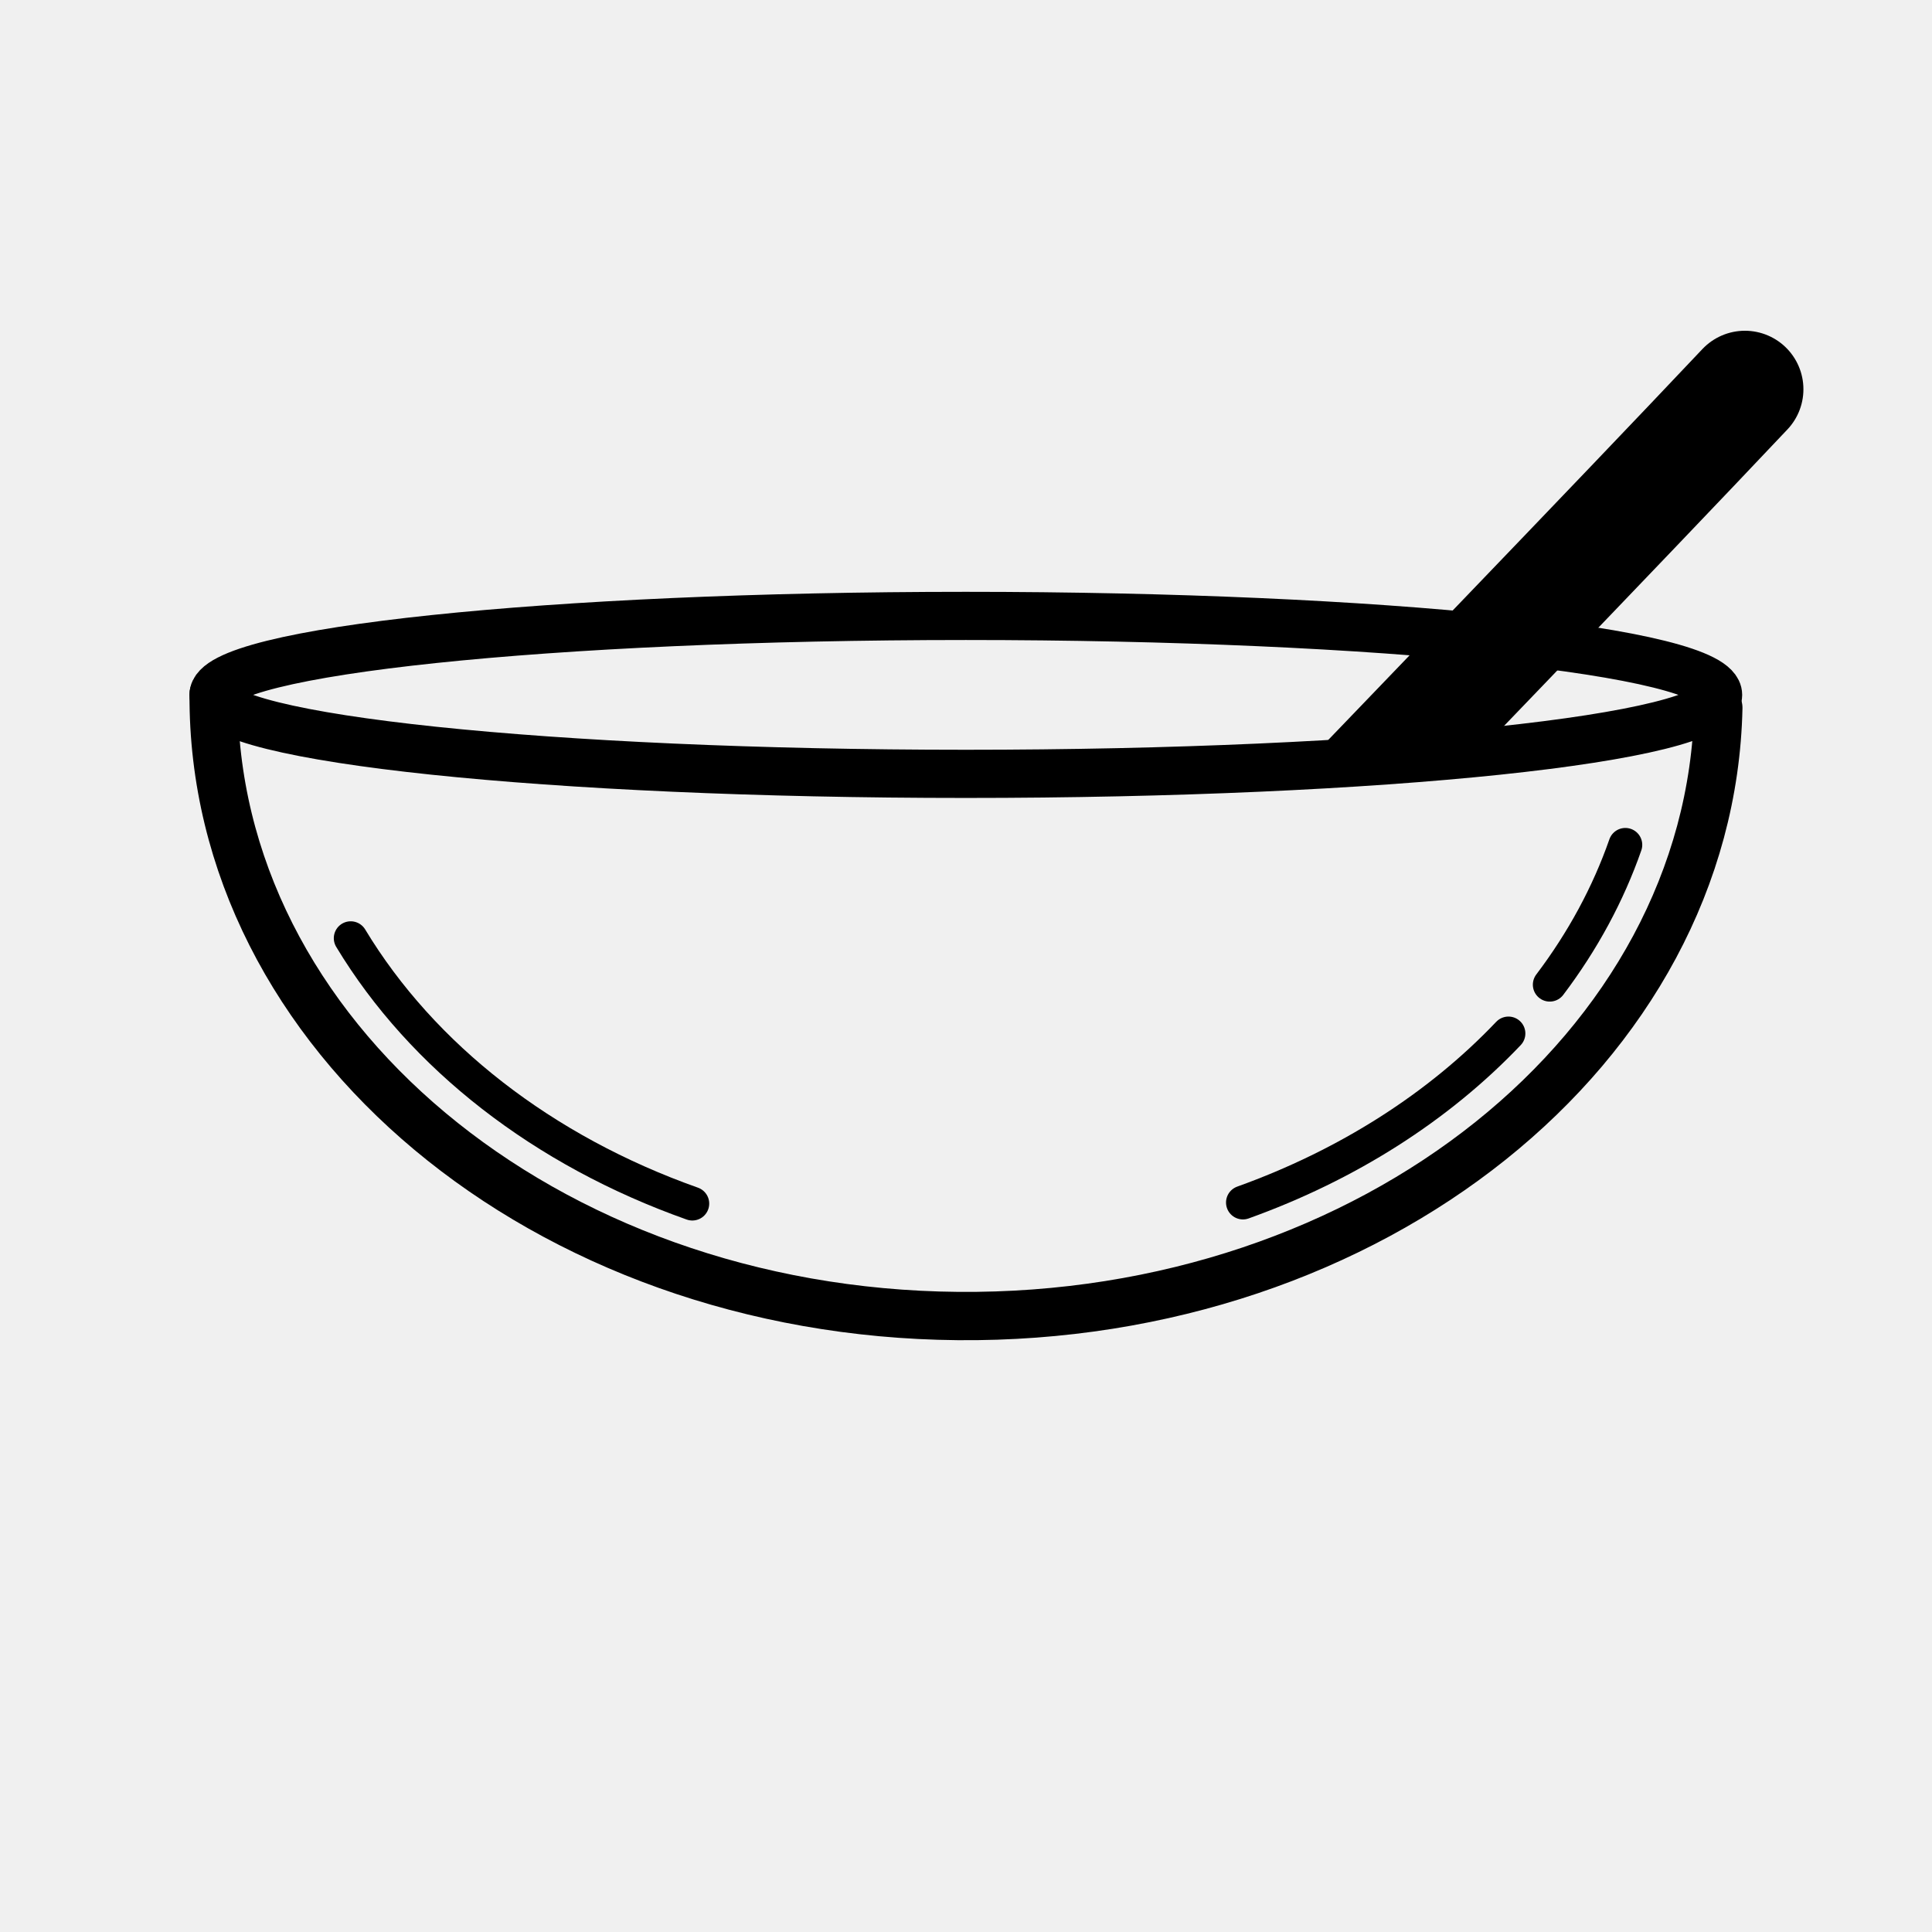
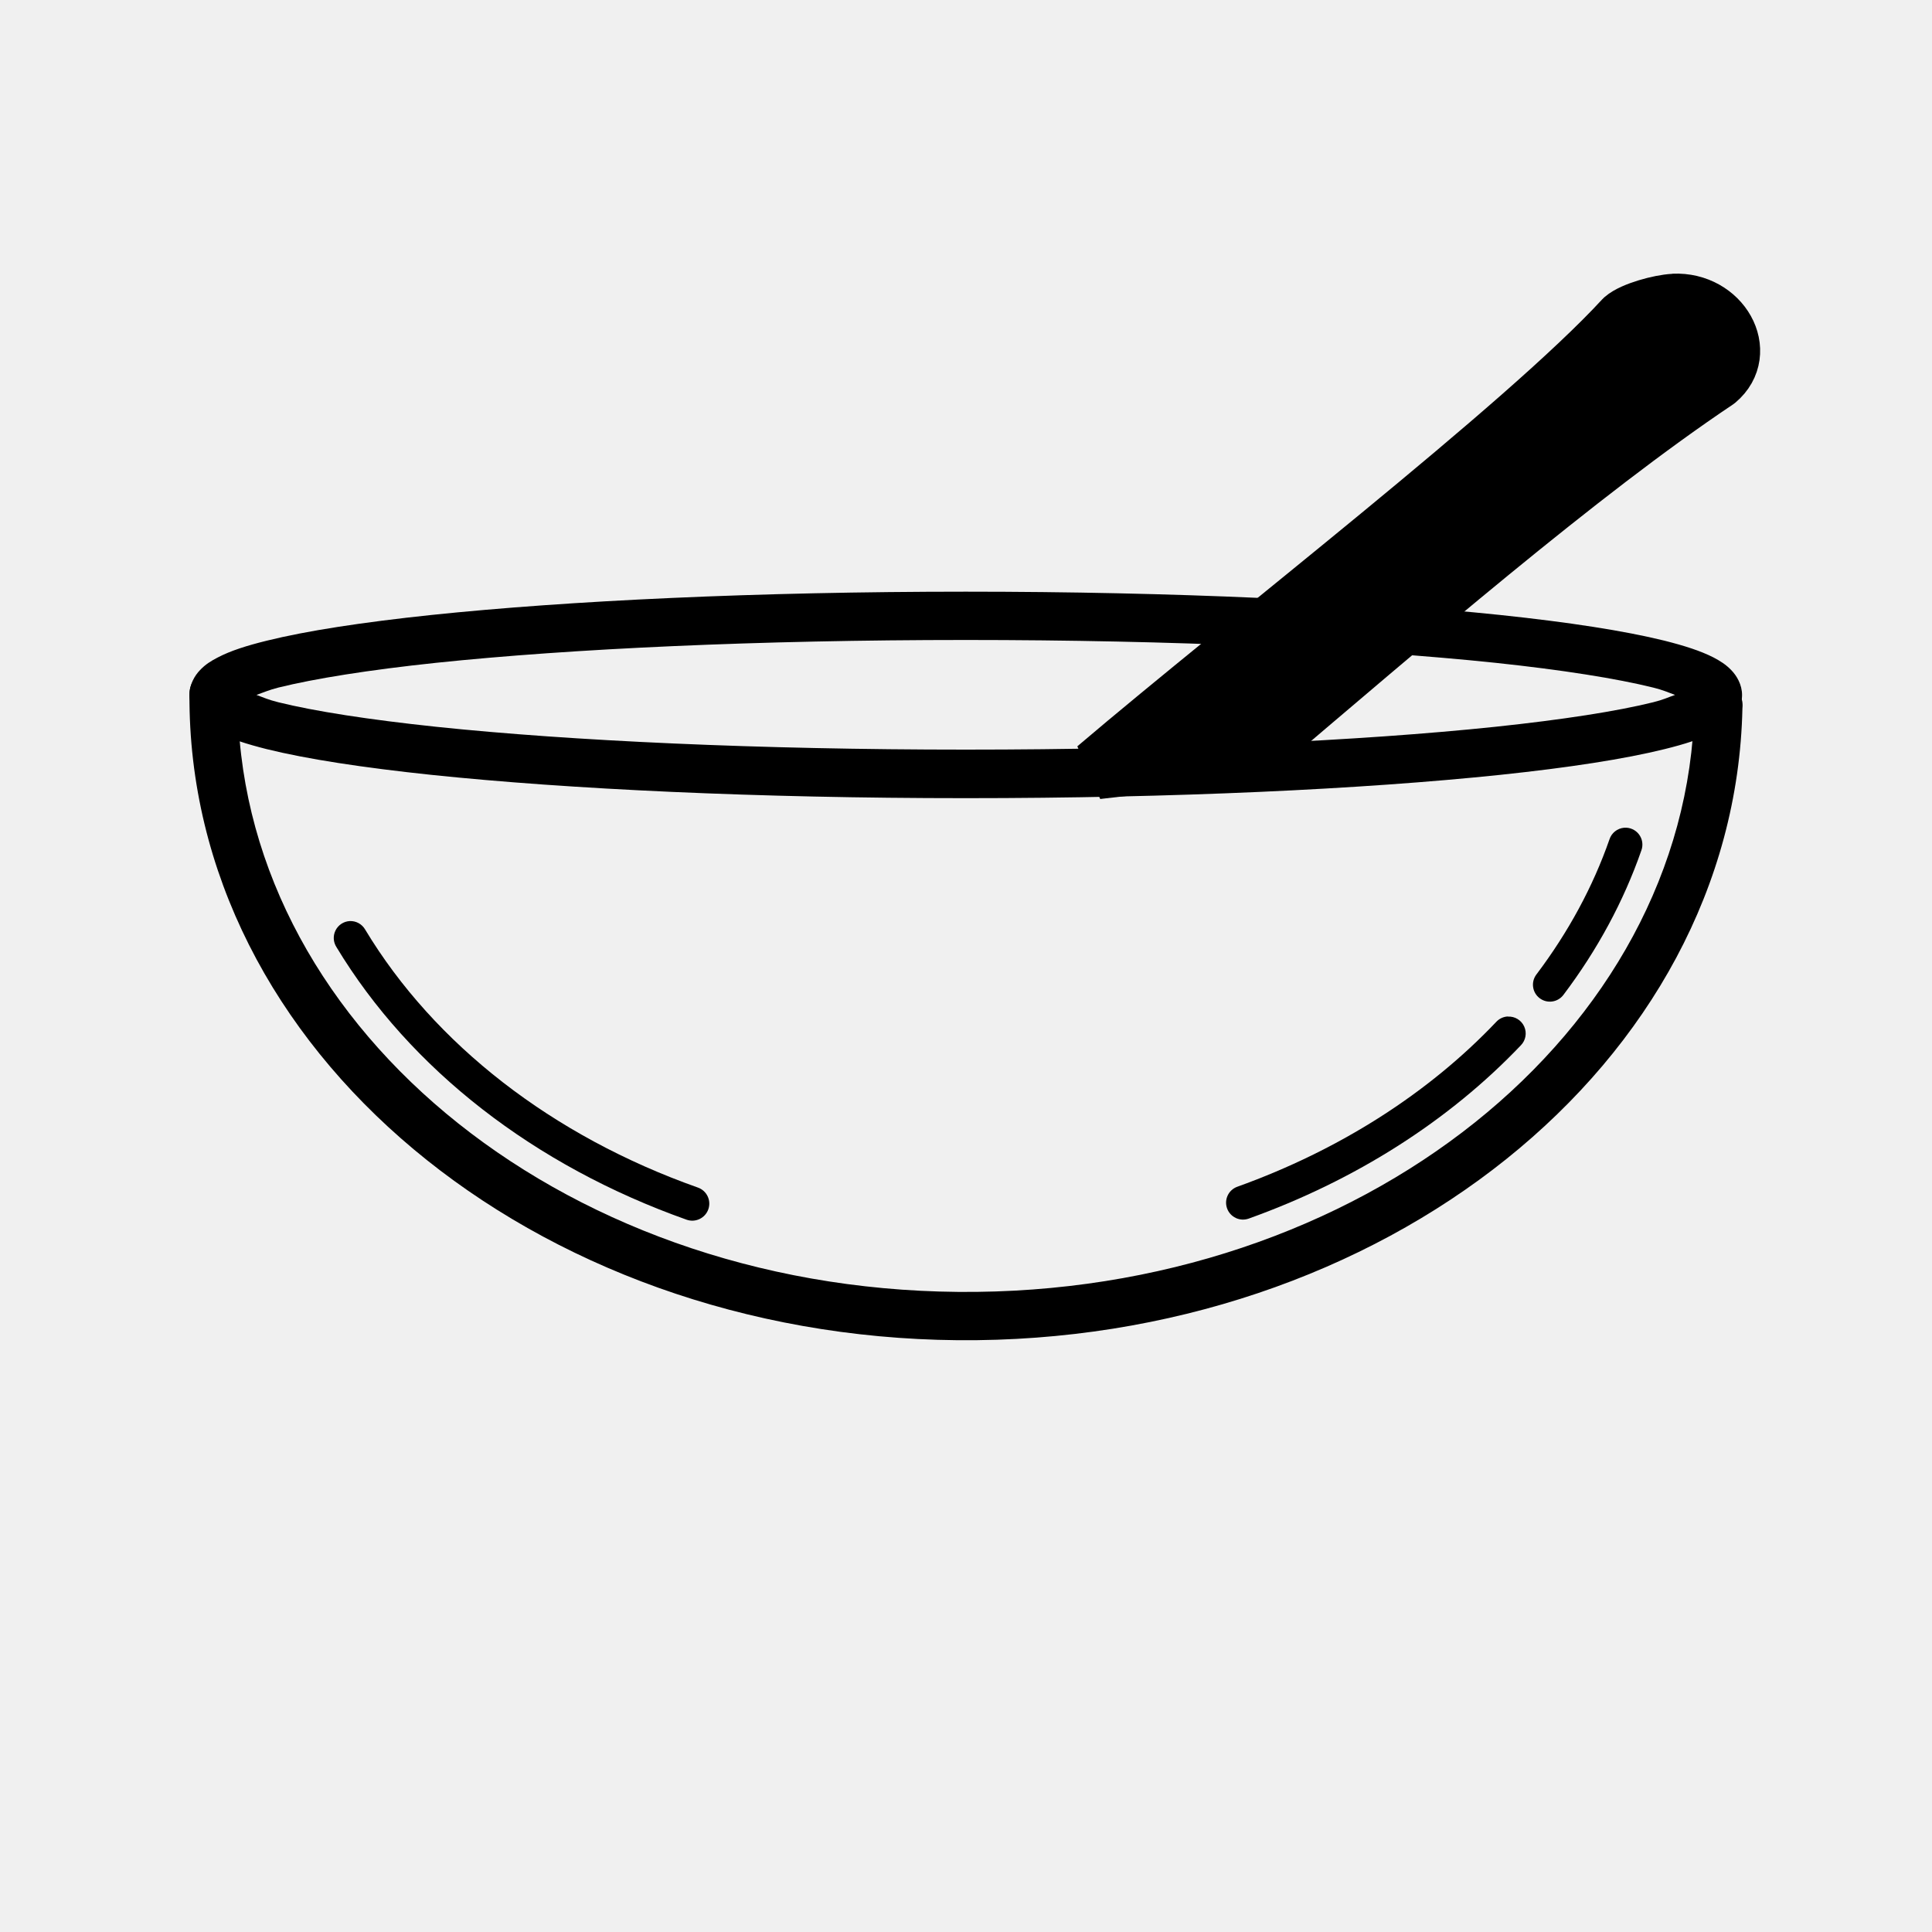
- <svg xmlns="http://www.w3.org/2000/svg" width="16px" height="16px" viewBox="0 0 16 16" version="1.1" id="SVGRoot">
-   <defs id="defs3713">
-     <marker orient="auto" refY="0.0" refX="0.0" id="Arrow2Sstart" style="overflow:visible">
-       <path id="path4569" style="fill-rule:evenodd;stroke-width:0.625;stroke-linejoin:round;stroke:#000000;stroke-opacity:1;fill:#000000;fill-opacity:1" d="M 8.719,4.034 L -2.207,0.016 L 8.719,-4.002 C 6.973,-1.63 6.983,1.616 8.719,4.034 z " transform="scale(0.3) translate(-2.3,0)" />
-     </marker>
-     <marker orient="auto" refY="0.0" refX="0.0" id="Arrow1Lstart" style="overflow:visible">
-       <path id="path4539" d="M 0.0,0.0 L 5.0,-5.0 L -12.5,0.0 L 5.0,5.0 L 0.0,0.0 z " style="fill-rule:evenodd;stroke:#000000;stroke-width:1pt;stroke-opacity:1;fill:#000000;fill-opacity:1" transform="scale(0.8) translate(12.5,0)" />
-     </marker>
-     <mask maskUnits="userSpaceOnUse" id="mask5354">
-       <g id="g5372">
-         <rect y="0.709" x="0.486" height="12.463" width="14.717" id="rect5356" style="fill:#ffffff;fill-opacity:1;stroke:none;stroke-width:1.174;stroke-linecap:round;stroke-linejoin:bevel;stroke-miterlimit:4;stroke-dasharray:none;stroke-opacity:1;paint-order:normal" />
-         <g transform="translate(-0.06629126,2.187612)" style="fill:#000000;fill-opacity:1" mask="none" id="g5370">
-           <g style="fill:#000000;fill-opacity:1" id="g5366">
-             <path style="fill:#000000;fill-opacity:1;stroke:#000000;stroke-width:0.4;stroke-linecap:round;stroke-linejoin:round;stroke-miterlimit:4;stroke-dasharray:none;stroke-opacity:1;paint-order:normal" d="M 14.23,5.538 A 6.231,5.127 0 0 1 7.932,10.575 6.231,5.127 0 0 1 1.769,5.426" id="path5358" />
-             <path style="fill:#000000;fill-opacity:1;stroke:#000000;stroke-width:0.28;stroke-linecap:round;stroke-linejoin:round;stroke-miterlimit:4;stroke-dasharray:none;stroke-opacity:1;paint-order:normal" d="M 12.492,8.235 A 5.676,4.615 0 0 1 10.293,9.635" id="path5360" />
-             <path style="fill:#000000;fill-opacity:1;stroke:#000000;stroke-width:0.28;stroke-linecap:round;stroke-linejoin:round;stroke-miterlimit:4;stroke-dasharray:none;stroke-opacity:1;paint-order:normal" d="m 13.46,6.673 a 5.676,4.615 0 0 1 -0.626,1.158" id="path5362" />
-             <path style="fill:#000000;fill-opacity:1;stroke:#000000;stroke-width:0.28;stroke-linecap:round;stroke-linejoin:round;stroke-miterlimit:4;stroke-dasharray:none;stroke-opacity:1;paint-order:normal" d="M 5.733,9.644 A 5.676,4.615 0 0 1 2.904,7.446" id="path5364" />
-           </g>
-           <path d="M 14.197,5.496 A 6.23,0.654 0 0 1 7.792,6.085 6.23,0.654 0 0 1 1.772,5.453" style="fill:#000000;fill-opacity:1;stroke:#000000;stroke-width:0.399;stroke-linecap:round;stroke-linejoin:bevel;stroke-miterlimit:4;stroke-dasharray:none;stroke-opacity:1;paint-order:normal" id="path5368" />
-         </g>
-       </g>
-     </mask>
-   </defs>
-   <g id="layer1">
-     <path style="fill:none;stroke:#000000;stroke-width:0.969;stroke-linecap:round;stroke-linejoin:bevel;stroke-miterlimit:4;stroke-dasharray:none;stroke-opacity:1" d="M 13.278,4.561 C 12.181,5.723 10.426,7.538 8.995,9.032" id="path5070" mask="url(#mask5354)" transform="translate(1.172622,-1.337385)" />
-     <g transform="translate(4.3740928e-4,0.3237454)" id="g5038-5" mask="none">
-       <g id="g5018-0">
-         <path id="path3730-2" d="M 14.23,5.538 A 6.231,5.127 0 0 1 7.932,10.575 6.231,5.127 0 0 1 1.769,5.426" style="fill:none;stroke:#000000;stroke-width:0.4;stroke-linecap:round;stroke-linejoin:round;stroke-miterlimit:4;stroke-dasharray:none;stroke-opacity:1;paint-order:normal" />
-         <path id="path3730-4-8-6" d="M 12.492,8.235 A 5.676,4.615 0 0 1 10.293,9.635" style="fill:none;stroke:#000000;stroke-width:0.28;stroke-linecap:round;stroke-linejoin:round;stroke-miterlimit:4;stroke-dasharray:none;stroke-opacity:1;paint-order:normal" />
-         <path id="path3730-4-85-6" d="m 13.46,6.673 a 5.676,4.615 0 0 1 -0.626,1.158" style="fill:none;stroke:#000000;stroke-width:0.28;stroke-linecap:round;stroke-linejoin:round;stroke-miterlimit:4;stroke-dasharray:none;stroke-opacity:1;paint-order:normal" />
-         <path id="path3730-4-2-7" d="M 5.733,9.644 A 5.676,4.615 0 0 1 2.904,7.446" style="fill:none;stroke:#000000;stroke-width:0.28;stroke-linecap:round;stroke-linejoin:round;stroke-miterlimit:4;stroke-dasharray:none;stroke-opacity:1;paint-order:normal" />
-       </g>
-       <ellipse ry="0.654" rx="6.23" cy="5.431" cx="7.998" id="path5022-7" style="fill:none;fill-opacity:1;stroke:#000000;stroke-width:0.399;stroke-linecap:round;stroke-linejoin:bevel;stroke-miterlimit:4;stroke-dasharray:none;stroke-opacity:1;paint-order:normal" />
-     </g>
+ <svg xmlns="http://www.w3.org/2000/svg" id="SVGRoot" version="1.1" viewBox="0 0 16 16">
+   <g shape-rendering="auto">
+     <path d="m13.861 2.516c-0.11 0.005-0.335 0.066-0.41 0.132-0.819 0.891-3.108 2.65-4.368 3.722l1.292-0.149c1.258-1.069 2.708-2.322 3.837-3.077 0.27-0.227 0.036-0.647-0.352-0.629z" color="#000000" color-rendering="auto" dominant-baseline="auto" image-rendering="auto" solid-color="#000000" stroke="#000" stroke-linecap="round" stroke-linejoin="bevel" stroke-width=".497" style="font-feature-settings:normal;font-variant-alternates:normal;font-variant-caps:normal;font-variant-ligatures:normal;font-variant-numeric:normal;font-variant-position:normal;isolation:auto;mix-blend-mode:normal;shape-padding:0;text-decoration-color:#000000;text-decoration-line:none;text-decoration-style:solid;text-indent:0;text-orientation:mixed;text-transform:none;white-space:normal" />
+     <path d="m1.768 5.546a0.2 0.2 0 0 0-0.199 0.203c-0.016 2.949 2.847 5.318 6.361 5.35 3.514 0.031 6.438-2.286 6.5-5.234a0.2 0.2 0 1 0-0.398-0.008c-0.057 2.687-2.761 4.872-6.098 4.842-3.337-0.03-5.979-2.26-5.965-4.947a0.2 0.2 0 0 0-0.201-0.205z" color="#000000" color-rendering="auto" dominant-baseline="auto" image-rendering="auto" solid-color="#000000" style="font-feature-settings:normal;font-variant-alternates:normal;font-variant-caps:normal;font-variant-ligatures:normal;font-variant-numeric:normal;font-variant-position:normal;isolation:auto;mix-blend-mode:normal;paint-order:normal;shape-padding:0;text-decoration-color:#000000;text-decoration-line:none;text-decoration-style:solid;text-indent:0;text-orientation:mixed;text-transform:none;white-space:normal" />
+     <path d="m12.487 8.418a0.14 0.14 0 0 0-0.096 0.045c-0.561 0.591-1.298 1.061-2.144 1.365a0.14 0.14 0 1 0 0.094 0.264c0.884-0.317 1.659-0.81 2.254-1.435a0.14 0.14 0 0 0-0.107-0.238z" color="#000000" color-rendering="auto" dominant-baseline="auto" image-rendering="auto" solid-color="#000000" style="font-feature-settings:normal;font-variant-alternates:normal;font-variant-caps:normal;font-variant-ligatures:normal;font-variant-numeric:normal;font-variant-position:normal;isolation:auto;mix-blend-mode:normal;paint-order:normal;shape-padding:0;text-decoration-color:#000000;text-decoration-line:none;text-decoration-style:solid;text-indent:0;text-orientation:mixed;text-transform:none;white-space:normal" />
+     <path d="m13.45 6.855a0.14 0.14 0 0 0-0.121 0.096c-0.137 0.393-0.341 0.769-0.605 1.119a0.14 0.14 0 1 0 0.223 0.17c0.281-0.372 0.499-0.775 0.646-1.197a0.14 0.14 0 0 0-0.143-0.188z" color="#000000" color-rendering="auto" dominant-baseline="auto" image-rendering="auto" solid-color="#000000" style="font-feature-settings:normal;font-variant-alternates:normal;font-variant-caps:normal;font-variant-ligatures:normal;font-variant-numeric:normal;font-variant-position:normal;isolation:auto;mix-blend-mode:normal;paint-order:normal;shape-padding:0;text-decoration-color:#000000;text-decoration-line:none;text-decoration-style:solid;text-indent:0;text-orientation:mixed;text-transform:none;white-space:normal" />
+     <path d="m2.895 7.628a0.14 0.14 0 0 0-0.109 0.215c0.612 1.014 1.64 1.811 2.9 2.258a0.141 0.141 0 1 0 0.094-0.266c-1.207-0.427-2.183-1.186-2.756-2.137a0.14 0.14 0 0 0-0.129-0.07z" color="#000000" color-rendering="auto" dominant-baseline="auto" image-rendering="auto" solid-color="#000000" style="font-feature-settings:normal;font-variant-alternates:normal;font-variant-caps:normal;font-variant-ligatures:normal;font-variant-numeric:normal;font-variant-position:normal;isolation:auto;mix-blend-mode:normal;paint-order:normal;shape-padding:0;text-decoration-color:#000000;text-decoration-line:none;text-decoration-style:solid;text-indent:0;text-orientation:mixed;text-transform:none;white-space:normal" />
+     <path d="m7.998 4.9c-1.726 0-3.288 0.074-4.426 0.193-0.569 0.06-1.032 0.131-1.363 0.213-0.166 0.041-0.299 0.083-0.406 0.139-0.054 0.028-0.102 0.057-0.146 0.104-0.045 0.046-0.088 0.12-0.088 0.207 0 0.087 0.043 0.159 0.088 0.205 0.045 0.046 0.093 0.076 0.146 0.104 0.108 0.055 0.24 0.097 0.406 0.139 0.332 0.082 0.794 0.153 1.363 0.213 1.138 0.119 2.7 0.193 4.426 0.193 1.726 0 3.288-0.074 4.426-0.193 0.569-0.06 1.03-0.131 1.361-0.213 0.166-0.041 0.299-0.083 0.406-0.139 0.054-0.028 0.102-0.057 0.146-0.104 0.044-0.046 0.09-0.118 0.09-0.205 0-0.087-0.045-0.161-0.09-0.207-0.044-0.046-0.093-0.076-0.146-0.104-0.108-0.055-0.24-0.097-0.406-0.139-0.332-0.082-0.792-0.153-1.361-0.213-1.138-0.119-2.7-0.193-4.426-0.193zm0 0.4c1.715 0 3.268 0.072 4.385 0.189 0.558 0.059 1.008 0.131 1.307 0.205 0.085 0.021 0.124 0.04 0.182 0.061-0.058 0.02-0.097 0.04-0.182 0.061-0.299 0.074-0.748 0.144-1.307 0.203-1.117 0.117-2.67 0.189-4.385 0.189s-3.268-0.072-4.385-0.189c-0.558-0.059-1.008-0.129-1.307-0.203-0.085-0.021-0.124-0.04-0.182-0.061 0.058-0.02 0.097-0.039 0.182-0.061 0.299-0.074 0.748-0.146 1.307-0.205 1.117-0.117 2.67-0.189 4.385-0.189z" color="#000000" color-rendering="auto" dominant-baseline="auto" image-rendering="auto" solid-color="#000000" style="font-feature-settings:normal;font-variant-alternates:normal;font-variant-caps:normal;font-variant-ligatures:normal;font-variant-numeric:normal;font-variant-position:normal;isolation:auto;mix-blend-mode:normal;paint-order:normal;shape-padding:0;text-decoration-color:#000000;text-decoration-line:none;text-decoration-style:solid;text-indent:0;text-orientation:mixed;text-transform:none;white-space:normal" />
  </g>
</svg>
